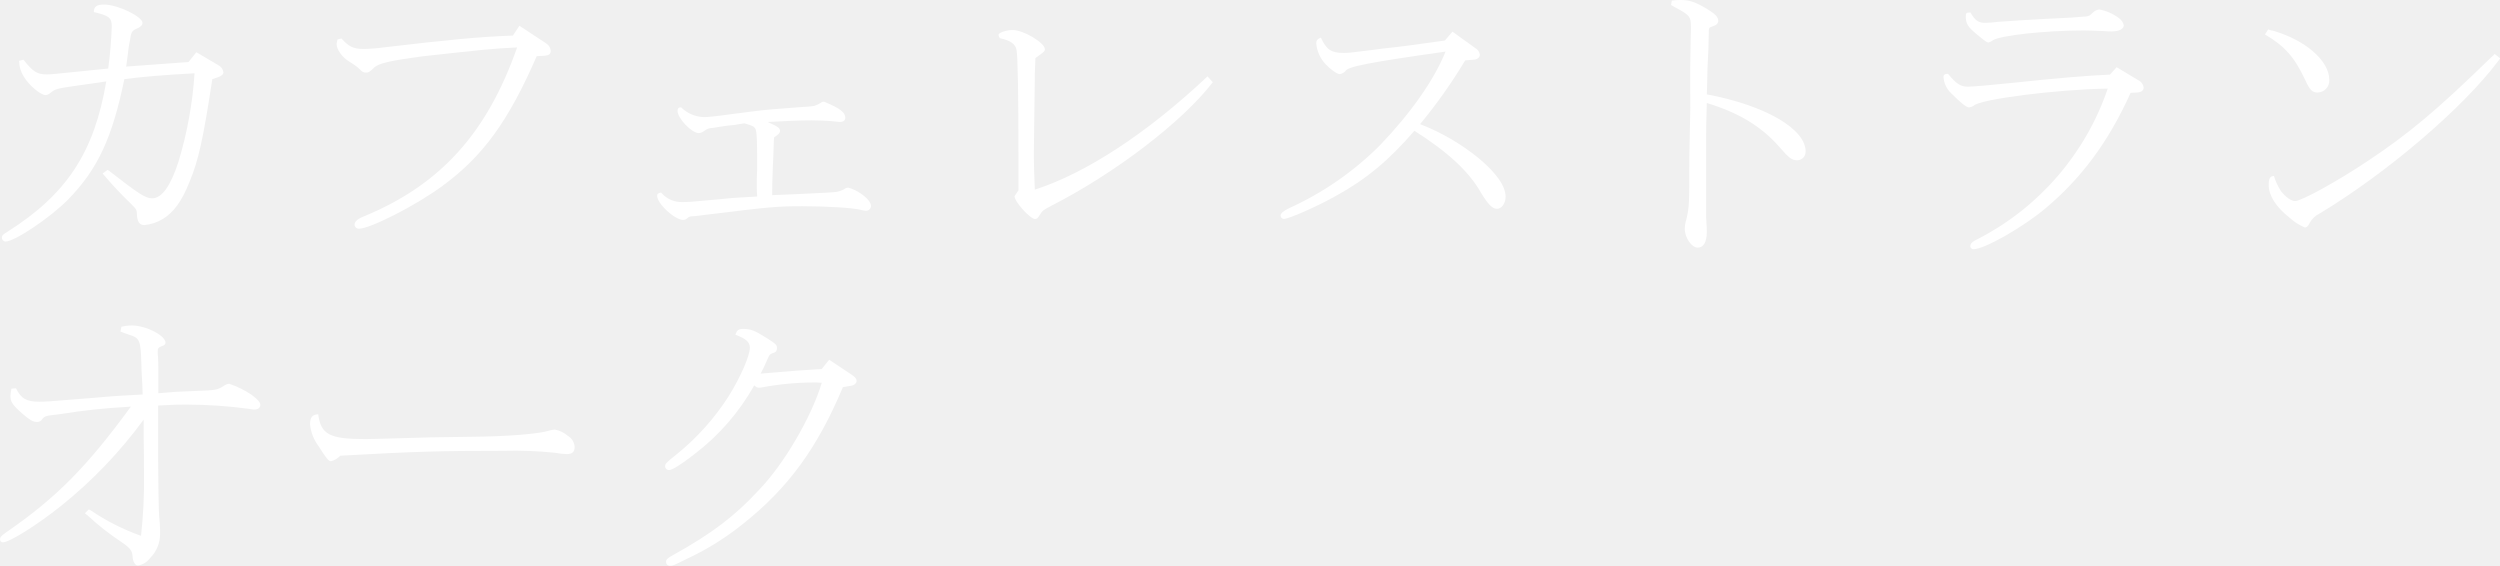
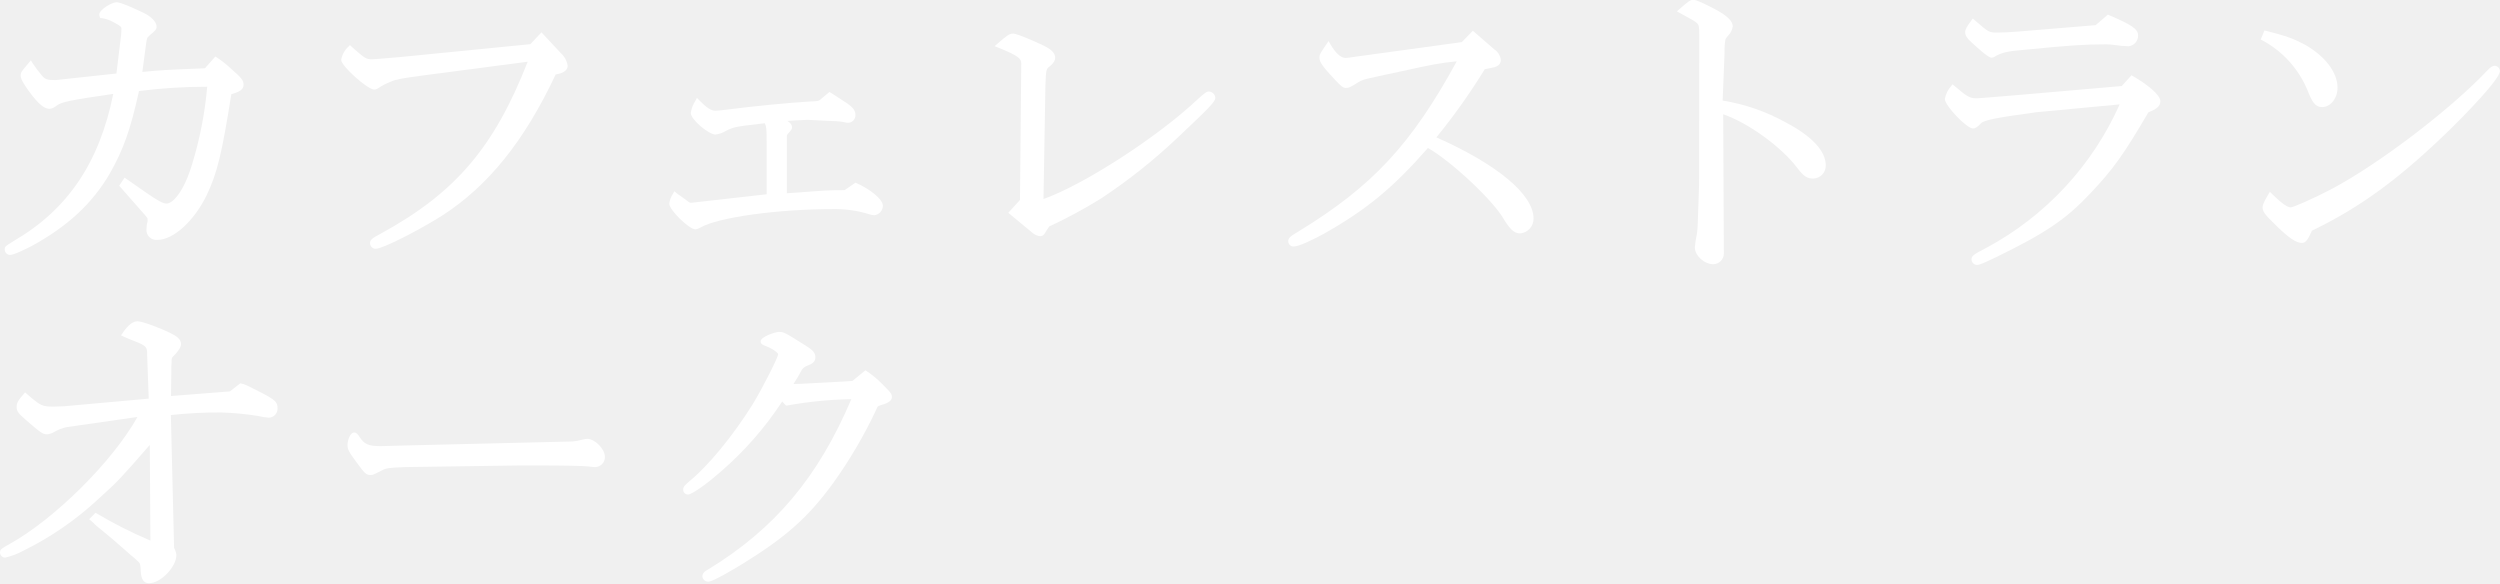
- <svg xmlns="http://www.w3.org/2000/svg" id="Layer_1" data-name="Layer 1" viewBox="0 0 582.01 131.71">
-   <path d="M670.71,258c2.13,2.74,3.19,3.42,5.32,3.42,1.07,0,1.07,0,11.4-1.06l3-.3a96,96,0,0,0,.83-9.81c0-2-.61-2.51-4.18-3.34,0-1.29.69-1.75,2.43-1.75,3.12,0,8.9,2.81,8.9,4.26,0,.53-.46,1-1.37,1.36-1.07.46-1.29.84-1.52,2.59-.08.23-.15.83-.31,1.67-.15,1.37-.3,2.28-.6,4.56l14.51-1.06,1.83-2.28,5.09,3a2.24,2.24,0,0,1,1.22,1.67c0,.45-.46.91-1.45,1.21l-1.14.38c-2.13,13.91-3.19,18.85-5.32,23.95-1.82,4.56-3.65,7-6.15,8.58a10.34,10.34,0,0,1-4.34,1.45c-1.14,0-1.67-.76-1.75-2.51,0-1-.15-1.22-1.36-2.43a89.11,89.11,0,0,1-6.62-7.07l1.14-.84.38.23c6.84,5.32,8.44,6.39,10,6.39,2.28,0,4.33-2.89,6.16-8.59a91,91,0,0,0,3.72-20.52c-7.07.38-12.31.83-16.34,1.36-2.81,13.69-6.23,21-13.07,28-4.18,4.26-12.47,9.81-14.59,9.81a.86.86,0,0,1-.84-.91c0-.46.15-.69,1.29-1.37,13.83-8.74,20.22-18.55,23-35l-3.57.53-2.73.38c-5.4.76-5.48.83-6.69,1.75a1.89,1.89,0,0,1-1.14.53c-1.14,0-3.88-2.28-5.09-4.33a6.89,6.89,0,0,1-1.07-3.65Z" transform="translate(-665.24 -244.1)" fill="#fff" />
-   <path d="M744.74,253.06c1.67,1.9,2.81,2.44,5.16,2.44a39.44,39.44,0,0,0,4.79-.38c14.9-1.75,21.89-2.44,29.95-2.74l1.52-2.28,6.23,4.1a2.23,2.23,0,0,1,1.06,1.75c0,.76-.45,1.07-1.59,1.14l-1.67.08c-6.54,15.05-12.47,23.26-21.89,30.17-6.16,4.56-16.88,10-19.46,10a1,1,0,0,1-1.06-.91c0-.76.68-1.37,2.28-2,17.78-7.37,28.57-19.38,35.57-39.29-6,.3-7.3.45-21.82,2.05-8,1.06-10.64,1.67-11.63,2.81-1,.91-1.14,1-1.74,1s-.84-.15-1.52-.84-1.6-1.21-2.51-1.82c-1.52-.91-2.81-2.74-2.81-4a6.31,6.31,0,0,1,.22-1.06Z" transform="translate(-665.24 -244.1)" fill="#fff" />
-   <path d="M819.29,289.09a6.16,6.16,0,0,0,4.71,2.05c1.6,0,1.68,0,9-.68,2.73-.31,4.56-.38,8.51-.61-.08-1.29-.08-1.6-.08-2v-2.28c.08-1.29.08-2.58.08-3.26,0-5.93-.08-7.45-.38-8.14s-.84-.83-2.58-1.36c-1.07.15-1.9.3-2.28.38-1.07.07-2.06.22-3.12.37l-1.9.31a3.25,3.25,0,0,0-2.13.76,2.19,2.19,0,0,1-1.21.45c-1.68,0-4.94-3.49-4.94-5.16,0-.61.3-.84.83-.84a7.8,7.8,0,0,0,5.4,2.28,9.41,9.41,0,0,0,1.29-.08l.76-.07c1.29-.15,2.13-.23,2.51-.31l7.07-.91c3-.38,4.18-.45,11.4-1a22.66,22.66,0,0,0,2.51-.22,6.67,6.67,0,0,0,1.74-.84.88.88,0,0,1,.84-.08l.3.16c3.12,1.29,4.41,2.28,4.41,3.49,0,.61-.45,1-1.29,1-.15,0-.15,0-2.28-.23-1.29-.07-2.74-.15-4.26-.15-2.81,0-6.08.15-10.26.38,2.43,1.06,2.89,1.44,2.89,2.05,0,.46-.3.84-1.37,1.52l-.07.84c-.08,3.65-.15,3.95-.23,6-.15,3.8-.15,4.41-.15,6.62l5.55-.23c5.54-.23,9.19-.46,9.42-.53a5.53,5.53,0,0,0,1.75-.61,1.73,1.73,0,0,1,1-.38,9.81,9.81,0,0,1,3,1.44c1.52,1.07,2.28,2.05,2.28,2.89a1.15,1.15,0,0,1-1.14,1.06,5.14,5.14,0,0,1-1.29-.22c-1.67-.46-7.83-.84-13.53-.84s-7.53.15-21.13,1.82l-3.65.46-1.06.08a1.4,1.4,0,0,0-.91.38,1.36,1.36,0,0,1-1,.45c-2,0-6.08-3.8-6.08-5.62,0-.46.23-.61.91-.76Z" transform="translate(-665.24 -244.1)" fill="#fff" />
-   <path d="M947.58,263.25c-7.14,9.27-22.8,21.2-37.54,28.73-1.9,1-2.06,1.06-2.82,2.28-.38.61-.6.83-1,.83-1.14,0-4.79-4-4.79-5.32l.91-1.36v-7.53c0-14.59-.15-23.86-.46-25.23s-1.44-2.13-3.87-2.66a1.67,1.67,0,0,1-.31-.76c0-.53,1.83-1.14,3.27-1.14,2.59,0,7.53,3,7.53,4.48,0,.38-.31.69-1.07,1.22l-1.14.83c-.07,2.36-.07,2.36-.15,3.88V263L906,273.43l-.08,6.92c0,1.37.08,4.41.23,7.9,12-3.87,26.15-13.15,40.21-26.37Z" transform="translate(-665.24 -244.1)" fill="#fff" />
-   <path d="M1003.37,251.47l5.39,3.87a2.08,2.08,0,0,1,1,1.52c0,.61-.68,1.14-1.52,1.14l-1.9.16A119.12,119.12,0,0,1,995.84,273a50.93,50.93,0,0,1,13.61,7.9c4.18,3.5,6.3,6.54,6.3,9,0,1.52-.91,2.81-2,2.81s-2.05-1-3.72-3.72c-2.74-4.87-7.6-9.43-15.51-14.44-6.08,7-11.17,11.25-18.47,15.27-4.4,2.44-10.79,5.25-11.93,5.25a.82.82,0,0,1-.76-.76c0-.53.61-1.07,2-1.75A71.75,71.75,0,0,0,986.42,278c7.22-7.52,12.69-15.27,15.35-21.89-17.71,2.51-22.88,3.5-23.33,4.56a2.37,2.37,0,0,1-1.3.69c-.6,0-2.2-1.14-3.26-2.28a8,8,0,0,1-2.21-4.87c0-.68.23-1,1.07-1.36,1.29,2.81,2.43,3.57,5.24,3.57,1.22,0,1.22,0,6.08-.61,2.13-.3,4.18-.53,6.31-.76.91-.08,3.72-.46,11.25-1.52Z" transform="translate(-665.24 -244.1)" fill="#fff" />
-   <path d="M1054.44,244.25a11,11,0,0,1,2-.15c2.13,0,3.5.45,6.39,2.2,1.74,1.06,2.43,1.82,2.43,2.66,0,.61-.53,1.06-1.37,1.29-.61.23-.76.31-.76.61-.08.08-.08.38-.08,1-.07,3.49-.07,3.87-.3,8.13l-.08,3.65-.07,2.43c13.68,2.58,23,8.06,23,13.3a2,2,0,0,1-1.9,2.05c-1.29,0-2-.53-4.11-3-4.25-4.87-9.5-8.06-17-10.34-.15,5-.15,6.08-.15,7.15v19.53c.15,2.58.15,2.58.15,3.34,0,2.36-.76,3.65-2.13,3.65s-3-2.28-3-4.41a7.88,7.88,0,0,1,.38-2.2c.68-3,.68-3.42.68-14.21l.23-11.78c-.07-9.58,0-10.95.08-15.81l.07-2.66c0-2.81-.22-3-3.8-4.94l-.53-.31-.3-.15Z" transform="translate(-665.24 -244.1)" fill="#fff" />
-   <path d="M1158,259.75l5,3a2.19,2.19,0,0,1,1.29,1.75c0,.68-.61,1.14-1.67,1.14l-1.37.08c-5.1,11.32-11.4,19.83-19.84,26.9-5.24,4.41-14.21,9.5-16.72,9.5a.75.75,0,0,1-.76-.68c0-.69.53-1.14,2-1.83a61.75,61.75,0,0,0,30-34.88c-11.48.15-29.8,2.43-31.24,4a2.94,2.94,0,0,1-1,.38c-.68,0-1.9-1-4.18-3.27a5.76,5.76,0,0,1-1.82-3.8c0-.53.3-.76,1.06-.76,1.9,2.35,3,3,4.56,3,1.14,0,5.63-.38,10.64-.91,10.11-1.07,17.18-1.68,22.5-1.9Zm-34-12.69c1,1.75,1.82,2.36,3.34,2.36a27.46,27.46,0,0,0,3-.23c3-.23,6.69-.46,11-.69l6.08-.3,2.89-.23a3.15,3.15,0,0,0,1.3-.23c.15,0,.38-.3.83-.68a2.6,2.6,0,0,1,1.52-.76,11.18,11.18,0,0,1,4.56,2,2.79,2.79,0,0,1,1.14,1.67c0,.92-1.14,1.45-2.89,1.45a14.66,14.66,0,0,1-1.67-.08c-1.82-.07-3.49-.15-4.64-.15-9.12,0-19.38,1.14-21.28,2.28a2.51,2.51,0,0,1-1.06.53c-.3,0-.84-.38-2.66-1.9-2.13-1.75-2.58-2.51-2.58-4.25,0-.69.22-.84.83-.84h.31Z" transform="translate(-665.24 -244.1)" fill="#fff" />
-   <path d="M1193.29,250.94l.61.22.45.08c7.53,2.13,13.15,7,13.15,11.4a2.77,2.77,0,0,1-2.66,3c-1.29,0-1.82-.53-2.89-2.81-2.51-5.39-4.79-8-9.42-10.71Zm54,6.76-.46.61c-8.2,10.94-26,26.14-41.57,35.49a5.22,5.22,0,0,0-2.28,2.13c-.38.84-.76,1.14-1.14,1.14a12.05,12.05,0,0,1-3.57-2.28c-3.12-2.43-4.87-5.17-4.87-7.6,0-1.6.31-2.05,1.22-2.13a13.17,13.17,0,0,0,1.67,3.57c1.07,1.37,2.36,2.28,3.27,2.28,1.44,0,9.88-4.63,16.8-9.27,9.65-6.38,16.41-12.08,28.88-24.24l.53-.46.23-.3Z" transform="translate(-665.24 -244.1)" fill="#fff" />
-   <path d="M693.51,320.17a10.43,10.43,0,0,1,2.43-.3c3.27,0,7.83,2.35,7.83,4,0,.38-.3.68-.91.83-.76.31-.91.53-.91,1.29a6.62,6.62,0,0,0,.08,1.14c.07,1.07.07,2.21.07,3.88v4.64c3.42-.31,4.26-.38,8.82-.54s4.86-.22,6.38-1.14a2.42,2.42,0,0,1,1.29-.53,21.52,21.52,0,0,1,5.25,2.59c1.37,1.06,2,1.67,2,2.35s-.6,1.07-1.44,1.07a9.13,9.13,0,0,1-1.14-.16,109.36,109.36,0,0,0-14.74-1c-1.75,0-2.66,0-6.46.22v12.92l.07,7.3c.08,4.26.08,4.71.31,7.22.07.91.07,1.75.07,2.43A7.92,7.92,0,0,1,700.2,374a4.46,4.46,0,0,1-2.81,1.75c-.68,0-1.22-.84-1.29-2.13s-.46-1.9-2.82-3.49a59.21,59.21,0,0,1-7.6-6l-.68-.53.91-.91.46.23a51.17,51.17,0,0,0,11.7,5.92,112.46,112.46,0,0,0,.69-14.28c0-2.28,0-5.25-.08-9.2v-3.57a105.87,105.87,0,0,1-19.3,20.14c-5.4,4.33-11.94,8.43-13.46,8.43a.67.67,0,0,1-.68-.68c0-.53.38-.91,1.37-1.6,11.78-8.13,18.77-15.2,29.11-29.33l-.76.07a146.22,146.22,0,0,0-15.58,1.67c-.84.08-1.6.23-1.83.23-1.52.15-2,.31-2.51,1a1.29,1.29,0,0,1-1.21.61c-.91,0-1.67-.46-3.35-1.9-2.35-2.05-2.81-2.81-2.81-4.18a13.15,13.15,0,0,1,.23-1.67l1.06-.08c1.22,2.43,2.44,3.12,5.48,3.12,1.44,0,1.44,0,12.84-.92,4.94-.45,6.92-.53,11.17-.76l-.07-2.2c-.16-2.43-.23-4.26-.23-4.86-.15-5.63-.38-6.08-2.81-6.84-.54-.16-1.67-.61-2.06-.76Z" transform="translate(-665.24 -244.1)" fill="#fff" />
-   <path d="M742.3,351.48c-.53,0-1.06-.6-2.88-3.49a10.06,10.06,0,0,1-2-5.09c0-1.68.53-2.28,1.9-2.36.61,4.71,2.66,5.78,10.94,5.78,1.37,0,3.42-.08,6.31-.15,7.22-.23,10.49-.31,18.62-.39,8.29-.07,15.66-.68,17.94-1.44a5.24,5.24,0,0,1,1.29-.23,6.28,6.28,0,0,1,3,1.45,3.2,3.2,0,0,1,1.6,2.66c0,1.06-.61,1.59-1.75,1.59a15.58,15.58,0,0,1-2.81-.3,91.64,91.64,0,0,0-12-.46c-14.75,0-20.52.16-38,1.14A4.54,4.54,0,0,1,742.3,351.48Z" transform="translate(-665.24 -244.1)" fill="#fff" />
-   <path d="M858.28,327.85l5.47,3.65c.61.45.92.83.92,1.29s-.54,1.06-1.45,1.14l-1.75.3c-5.93,14.14-12.69,23.41-23.1,31.7a63.69,63.69,0,0,1-13.07,8.2c-3.42,1.68-3.42,1.68-4,1.68a.9.9,0,0,1-1-.92c0-.53.38-.91,1.67-1.59,8.89-4.94,14.29-9,19.83-15,5.93-6.08,12.39-17.18,14.75-25.09-.84-.07-1.6-.07-1.82-.07a66.72,66.72,0,0,0-12.09,1.14,3.06,3.06,0,0,1-.76.07c-.38,0-.61-.15-1.06-.53a51.83,51.83,0,0,1-13.91,16c-3,2.36-5.17,3.72-5.93,3.72a.91.91,0,0,1-.91-.83c0-.61.23-.91,2.66-2.82a56.35,56.35,0,0,0,12.08-13.45c2.81-4.48,5-9.5,5-11.4,0-1.29-.91-2.13-3.35-3,.31-1.07.69-1.37,1.83-1.37,1.67,0,2.66.38,5.32,2.05,2.28,1.45,2.51,1.67,2.51,2.43s-.38,1-1.14,1.22c-.54.23-.61.3-1.14,1.52a34.58,34.58,0,0,1-1.52,3.19l.83-.07c7.15-.61,8.44-.69,13.38-1Z" transform="translate(-665.24 -244.1)" fill="#fff" />
+ <svg xmlns="http://www.w3.org/2000/svg" viewBox="0 0 583.62 136.13">
+   <defs>
+     <style>.cls-1{fill:#fff;}</style>
+   </defs>
+   <g id="Layer_2" data-name="Layer 2">
+     <g id="Layer_1-2" data-name="Layer 1">
+       <path class="cls-1" d="M2.32,59.52c1,0,4.14-1.61,5.11-2.11,8.35-4.56,14.14-9.93,18.21-16.91,3.19-5.64,4.81-10.17,6.81-19.25a125.27,125.27,0,0,1,15.92-1,87.32,87.32,0,0,1-3.58,18.27c-1.78,5.9-4.32,9-5.91,9-.81,0-1.89-.57-4.8-2.57l-5-3.48-1.26,1.88,5,5.69c1.63,1.83,1.63,1.83,1.63,2.17a1.89,1.89,0,0,1,0,.45,6.71,6.71,0,0,0-.26,1.83A2.31,2.31,0,0,0,36.75,56c3.72,0,8.54-4.37,11.48-10.4C50.69,40.47,51.78,36,54,22c1.74-.52,2.86-1,2.86-2.22,0-1-.49-1.62-2.9-3.72a25,25,0,0,0-3.32-2.63l-.37-.24-2.43,2.75L46.36,16c-7.48.3-8.54.35-13.13.79l.9-6.76a6.19,6.19,0,0,1,.27-1.23A5.59,5.59,0,0,1,35,8.19c1.18-.93,1.56-1.39,1.56-1.91,0-1.12-1.1-2.31-3-3.27C28.9.79,27.69.53,27.18.53c-1.08,0-4,1.73-4,2.86a1.3,1.3,0,0,0,.13.6l.11.23.25,0a8,8,0,0,1,2.9,1c1.78.93,1.78,1.1,1.78,1.53a19.23,19.23,0,0,1-.23,2.67l-.94,7.74-12.95,1.4L13,18.7c-2,0-2.54-.2-3.26-1.12a25.92,25.92,0,0,1-2.17-2.9l-.36-.59-.54.64c-1.71,2-1.85,2.17-1.85,3S6,20.29,7,21.63C9,24.31,10.36,25.4,11.52,25.4c.61,0,1-.22,1.92-.88s2.87-1.15,13-2.6c-3.23,16-10.61,27-23.21,34.32l-.46.3c-1.45.89-1.67,1-1.67,1.72A1.31,1.31,0,0,0,2.32,59.52Z" />
+       <path class="cls-1" d="M87.37,20.91a1.82,1.82,0,0,0,1-.37,14.69,14.69,0,0,1,2.67-1.4l.26-.1c1-.49,2.6-.79,7.89-1.48l24-3.15C115.34,34.44,106.3,45,89,54.48c-2.16,1.15-2.62,1.48-2.62,2.34a1.33,1.33,0,0,0,1.33,1.26c1.65,0,10.07-4.33,15.4-7.68,10.83-6.95,19.29-17.45,26.6-33,1.28-.23,2.81-.71,2.81-2.05a4.89,4.89,0,0,0-1.58-2.93l-4.54-4.87-2.59,2.76-30.29,3c-6.21.53-6.21.53-6.64.53-1.27,0-1.61-.14-4-2.23l-1.19-1.08-.33.34A5.4,5.4,0,0,0,79.65,14C79.65,15.38,85.78,20.91,87.37,20.91Z" />
+       <path class="cls-1" d="M163.47,53.15c4-2.4,18-4.34,31.14-4.34A27,27,0,0,1,202.88,50a4.36,4.36,0,0,0,1.23.25,2.28,2.28,0,0,0,2-2.17c0-1.65-3.17-4-6.15-5.32l-.26-.12-2.53,1.75c-3.73,0-4.59.07-10.74.54l-2.74.19V31.89c0-.4,0-.4.56-1l.12-.15c.33-.39.53-.62.53-1,0-.59-.33-1-1.07-1.51.78-.07,1.82-.12,4.52-.25l.28,0,4.56.23,1.41.06a10,10,0,0,1,1.23.08H196a8.12,8.12,0,0,1,.89.14l.23.05a4.25,4.25,0,0,0,.78.12,1.74,1.74,0,0,0,1.8-1.8c0-1.35-.84-2.09-3.52-3.77-.44-.26-.72-.45-1-.65s-.67-.45-1.24-.79l-.32-.19-.27.24c-.6.53-1.51,1.28-1.87,1.57s-.48.36-2.55.43c-5,.32-12.36,1-20.18,2a16.73,16.73,0,0,1-1.75.15c-1,0-2.13-.75-3.82-2.51l-.48-.49-.32.61a7.29,7.29,0,0,0-1.12,2.89c0,1.59,4.23,5.06,5.74,5.06a5.77,5.77,0,0,0,2.5-.88c1.84-.89,2.13-.95,7.89-1.63l1.16-.12c.36.8.42,1.25.42,4.11V45.35l-15.76,1.78c-1.08.14-1.82.22-1.91.22-.28,0-.29,0-2.63-1.75l-.32-.19-.93-.77-.29.54a5.49,5.49,0,0,0-.89,2.37c0,1.47,4.64,6,6.12,6A3,3,0,0,0,163.47,53.15Z" />
+       <path class="cls-1" d="M282.24,21.36c-.6,0-1,.35-2.55,1.73-9.35,8.84-26.61,20-36.09,23.37L244.05,20c.15-3.88.15-3.88,1.12-4.6.81-.72,1.16-1.29,1.16-1.89,0-.9-.57-1.65-1.85-2.41s-7-3.26-7.92-3.26-1.46.41-3.75,2.4l-.62.54.76.3c4.71,1.9,5.46,2.56,5.46,3.72l-.3,31.88-2.73,3,5.67,4.69a3.22,3.22,0,0,0,1.74.77c.71,0,1.07-.45,1.48-1.28l.68-1a115,115,0,0,0,12.17-6.58A131.07,131.07,0,0,0,275.05,32c7.54-7.11,8.67-8.31,8.67-9.18A1.62,1.62,0,0,0,282.24,21.36Z" />
+       <path class="cls-1" d="M335.32,32.07a146.12,146.12,0,0,0,11.3-15.92l1.65-.33c1.9-.27,2.1-1.34,2.1-1.79a3.42,3.42,0,0,0-1.54-2.51l-5-4.34-2.57,2.65-25.36,3.48a16.42,16.42,0,0,1-1.76.22c-1.12,0-2.36-1.12-3.59-3.25l-.4-.69-.45.66c-1.65,2.44-1.68,2.49-1.68,3.25,0,1,.83,2.16,3.71,5.2,1.38,1.46,1.8,1.83,2.49,1.83s1-.19,2.34-1a7.06,7.06,0,0,1,2.56-1.14c2.49-.57,5.64-1.25,7.67-1.67,7.88-1.73,9.35-2,13.29-2.41C329.45,33.76,320.38,43.49,303.18,54c-2,1.18-2.45,1.57-2.45,2.33A1.25,1.25,0,0,0,302,57.55c1.23,0,4.46-1.57,7.09-3,9.89-5.59,16.05-10.65,24.26-20,5.35,3,15.45,12.43,17.78,16.74,1.38,2.17,2.29,3.2,3.77,3.2A3.43,3.43,0,0,0,358,51C358,45.4,349.52,38.36,335.32,32.07Z" />
+       <path class="cls-1" d="M416.84,28.56a45.09,45.09,0,0,0-14.69-5.08l.44-11,0-.47a14.2,14.2,0,0,1,.23-2.9,5.57,5.57,0,0,1,.69-.88,3.82,3.82,0,0,0,1-2.08c0-1.2-1.26-2.45-4-3.93-1.91-1-4.41-2.27-5.18-2.27S394,.44,392,2.18l-.54.47.63.34c3.31,1.81,3.66,2,4.1,2.45s.5.73.5,3.12L396.65,43l-.31,9.11c0,.79-.14,2.28-.22,2.59a21.69,21.69,0,0,0-.46,3.06c0,1.91,2.21,3.92,4.3,3.92a2.5,2.5,0,0,0,2.47-2.48l-.15-32.52c5.86,2,13.68,7.66,17.42,12.69,1.4,1.8,2.2,2.32,3.59,2.32a3,3,0,0,0,2.93-3.08C426.22,35.25,423,31.79,416.84,28.56Z" />
+       <path class="cls-1" d="M460.19,9.83c3.91,3.63,4.47,3.63,4.75,3.63a1.58,1.58,0,0,0,.92-.36c1.39-.76,2.66-1.16,6.57-1.46,10.76-1.06,14.17-1.29,19.18-1.29a13.91,13.91,0,0,1,2,.15,25.62,25.62,0,0,0,3.34.3,2.48,2.48,0,0,0,2.18-2.55c0-1.54-1.69-2.53-6.77-4.71l-.28-.13-2.85,2.46-18.16,1.5c-1.65.15-3.25.23-4.75.23-2,0-2,0-5.37-2.92l-.4-.35-.32.43c-1.09,1.42-1.47,2.15-1.47,2.81S459.23,9,460.19,9.83Z" />
+       <path class="cls-1" d="M497.94,17.78l-.35-.21-2.26,2.51L470.9,22.2c-9,.75-9.1.75-9.54.75-1.48,0-2.16-.38-5.14-2.92l-.41-.34-.32.42a6,6,0,0,0-1.47,3c0,1.55,5.11,6.89,6.58,6.89.48,0,1-.3,1.78-1.13.59-.84,3.93-1.43,13-2.67l19.45-1.83a70.63,70.63,0,0,1-31.13,33.49c-2.92,1.53-3.46,1.85-3.46,2.72a1.31,1.31,0,0,0,1.26,1.26c.65,0,1.46-.37,4.47-1.8,11.6-5.64,16.35-8.86,22.11-15,5.29-5.6,7.7-9,13.44-18.79,1.86-.78,2.81-1.41,2.81-2.61C504.35,22.12,501.13,19.61,497.94,17.78Z" />
+       <path class="cls-1" d="M538.65,21c1.1,2.79,1.82,4,3.43,4,2,0,3.61-2.07,3.61-4.53,0-3.61-3-7.47-7.71-10.09-2.52-1.34-4.27-2-8.93-3.16l-.42-.11-.87,2.11.39.21A23.29,23.29,0,0,1,538.65,21Z" />
+       <path class="cls-1" d="M582.44,15.35c-.58,0-1.07.32-1.89,1.22-8.62,9.08-25.17,21.67-36.12,27.49-4.4,2.33-9.06,4.33-9.65,4.35s-1.79-.55-4.43-3.19l-.45-.45-.33.54c-1.37,2.23-1.37,2.86-1.37,3.07,0,1,.46,1.66,3.27,4.39s4.55,3.94,5.9,3.94c.94,0,1.44-.83,2.35-2.86,11.53-5.57,20.77-12.38,32.88-24.26,1.84-1.82,11-11,11-13A1.31,1.31,0,0,0,582.44,15.35Z" />
+       <path class="cls-1" d="M61.38,91.86c-4.24-2.16-4.24-2.16-5.07-2.32l-.22-.05-2.42,1.88L39.92,92.45,40,86.76V85.44A10.29,10.29,0,0,0,40.06,84c.06-.51.06-.51.79-1.23,1-1.11,1.42-1.82,1.42-2.47,0-1.15-1.2-1.9-2.25-2.42C37.53,76.59,33.17,75,32.12,75s-2.21.81-3.54,2.81l-.32.48.53.25c1.15.53,1.55.7,2.76,1.15,2.71,1.1,2.8,1.33,2.8,3.13l.37,10.24L17.4,94.62a41.17,41.17,0,0,1-4.74.3c-2.86,0-3.1-.11-6.44-3l-.37-.32L5.52,92C4.36,93.29,3.88,94,3.88,95S4.29,96.51,6,98c3.53,3.07,4,3.39,5,3.39a3.74,3.74,0,0,0,1.58-.51,9.93,9.93,0,0,1,3-1.17l16.51-2.37C26.29,107.71,12.85,121.09,2.24,127,.43,128,0,128.23,0,129a1.23,1.23,0,0,0,1.18,1.18,16.06,16.06,0,0,0,4.18-1.57,73,73,0,0,0,17.82-12.32c4.42-4,4.81-4.43,11.79-12.42l.14,22.33a103,103,0,0,1-12.48-6.3l-.33-.19-1.49,1.49.42.35c.54.46.85.76,1.06,1a3.27,3.27,0,0,0,.39.34c.62.49,1.23,1,1.86,1.53s1.08.9,1.63,1.35l2.8,2.43,1.46,1.3a15.8,15.8,0,0,1,1.94,1.72c.31.3.32.31.45,1.37v.11c.06,1.75.27,3.45,2,3.45,2.68,0,6.36-3.81,6.36-6.58a3.68,3.68,0,0,0-.36-1.29c-.12-.24-.17-.39-.18-.39l-.75-31a100.72,100.72,0,0,1,11.73-.6,66.5,66.5,0,0,1,8.71.83,14.28,14.28,0,0,0,2.46.39,2.1,2.1,0,0,0,2-2.17C64.84,93.89,64.15,93.33,61.38,91.86Z" />
+       <path class="cls-1" d="M137.08,102.45a4.14,4.14,0,0,0-.79.11l-.26.06a14,14,0,0,1-2.31.44L94.35,104l-5.39.15c-2.93,0-3.87-.4-5-2.12-.36-.56-.72-1.07-1.26-1.07-1,0-1.57,1.9-1.57,2.93s.26,1.53,2.08,4c1.9,2.58,2.24,3,3.29,3,.5,0,.54,0,2.52-1,1.09-.62,1.61-.69,5.55-.85l26.74-.38h4c6.23,0,10.7.09,12,.23a15.16,15.16,0,0,0,1.65.15,2.32,2.32,0,0,0,2.25-2.47C141.15,104.73,138.83,102.45,137.08,102.45Z" />
+       <path class="cls-1" d="M205.9,89.59a22.66,22.66,0,0,0-3.56-2.94l-.31-.21L199,88.93,198,89c-.42,0-.72.06-.92.06l-9.94.53-1.91.06c.27-.46.49-.8.76-1.22l.24-.37c.69-1.24.88-1.62,1-1.79a2.66,2.66,0,0,1,1.2-.88c1.18-.44,1.92-.93,1.92-2s-.75-1.76-2.14-2.63c-5.21-3.27-5.21-3.27-6.42-3.27-.84,0-4.22,1.16-4.22,2.17,0,.67.45.84,1.45,1.23,1.82.74,2.62,1.59,2.65,1.8-.08.82-3.62,7.87-6,11.76-4.6,7.34-10.37,14.36-14.73,17.89-1,.89-1.46,1.26-1.46,2a1.16,1.16,0,0,0,1.11,1.11c1.09,0,5.25-3.18,7.7-5.37A78.38,78.38,0,0,0,182.6,93.73l.88.94.26,0a92.35,92.35,0,0,1,15-1.48c-7.8,18.3-17.85,30.23-33.43,39.75-.33.17-1.34.68-1.34,1.59a1.34,1.34,0,0,0,1.34,1.26c.29,0,1.18,0,7.94-4.1,10.24-6.32,15.39-10.89,21.19-18.83A108.15,108.15,0,0,0,204.57,95.6c.29-.75.29-.75,1-1l0,0c1.32-.36,2.65-.87,2.65-1.93,0-.67-.41-1.15-1.37-2.11Z" />
+     </g>
+   </g>
</svg>
